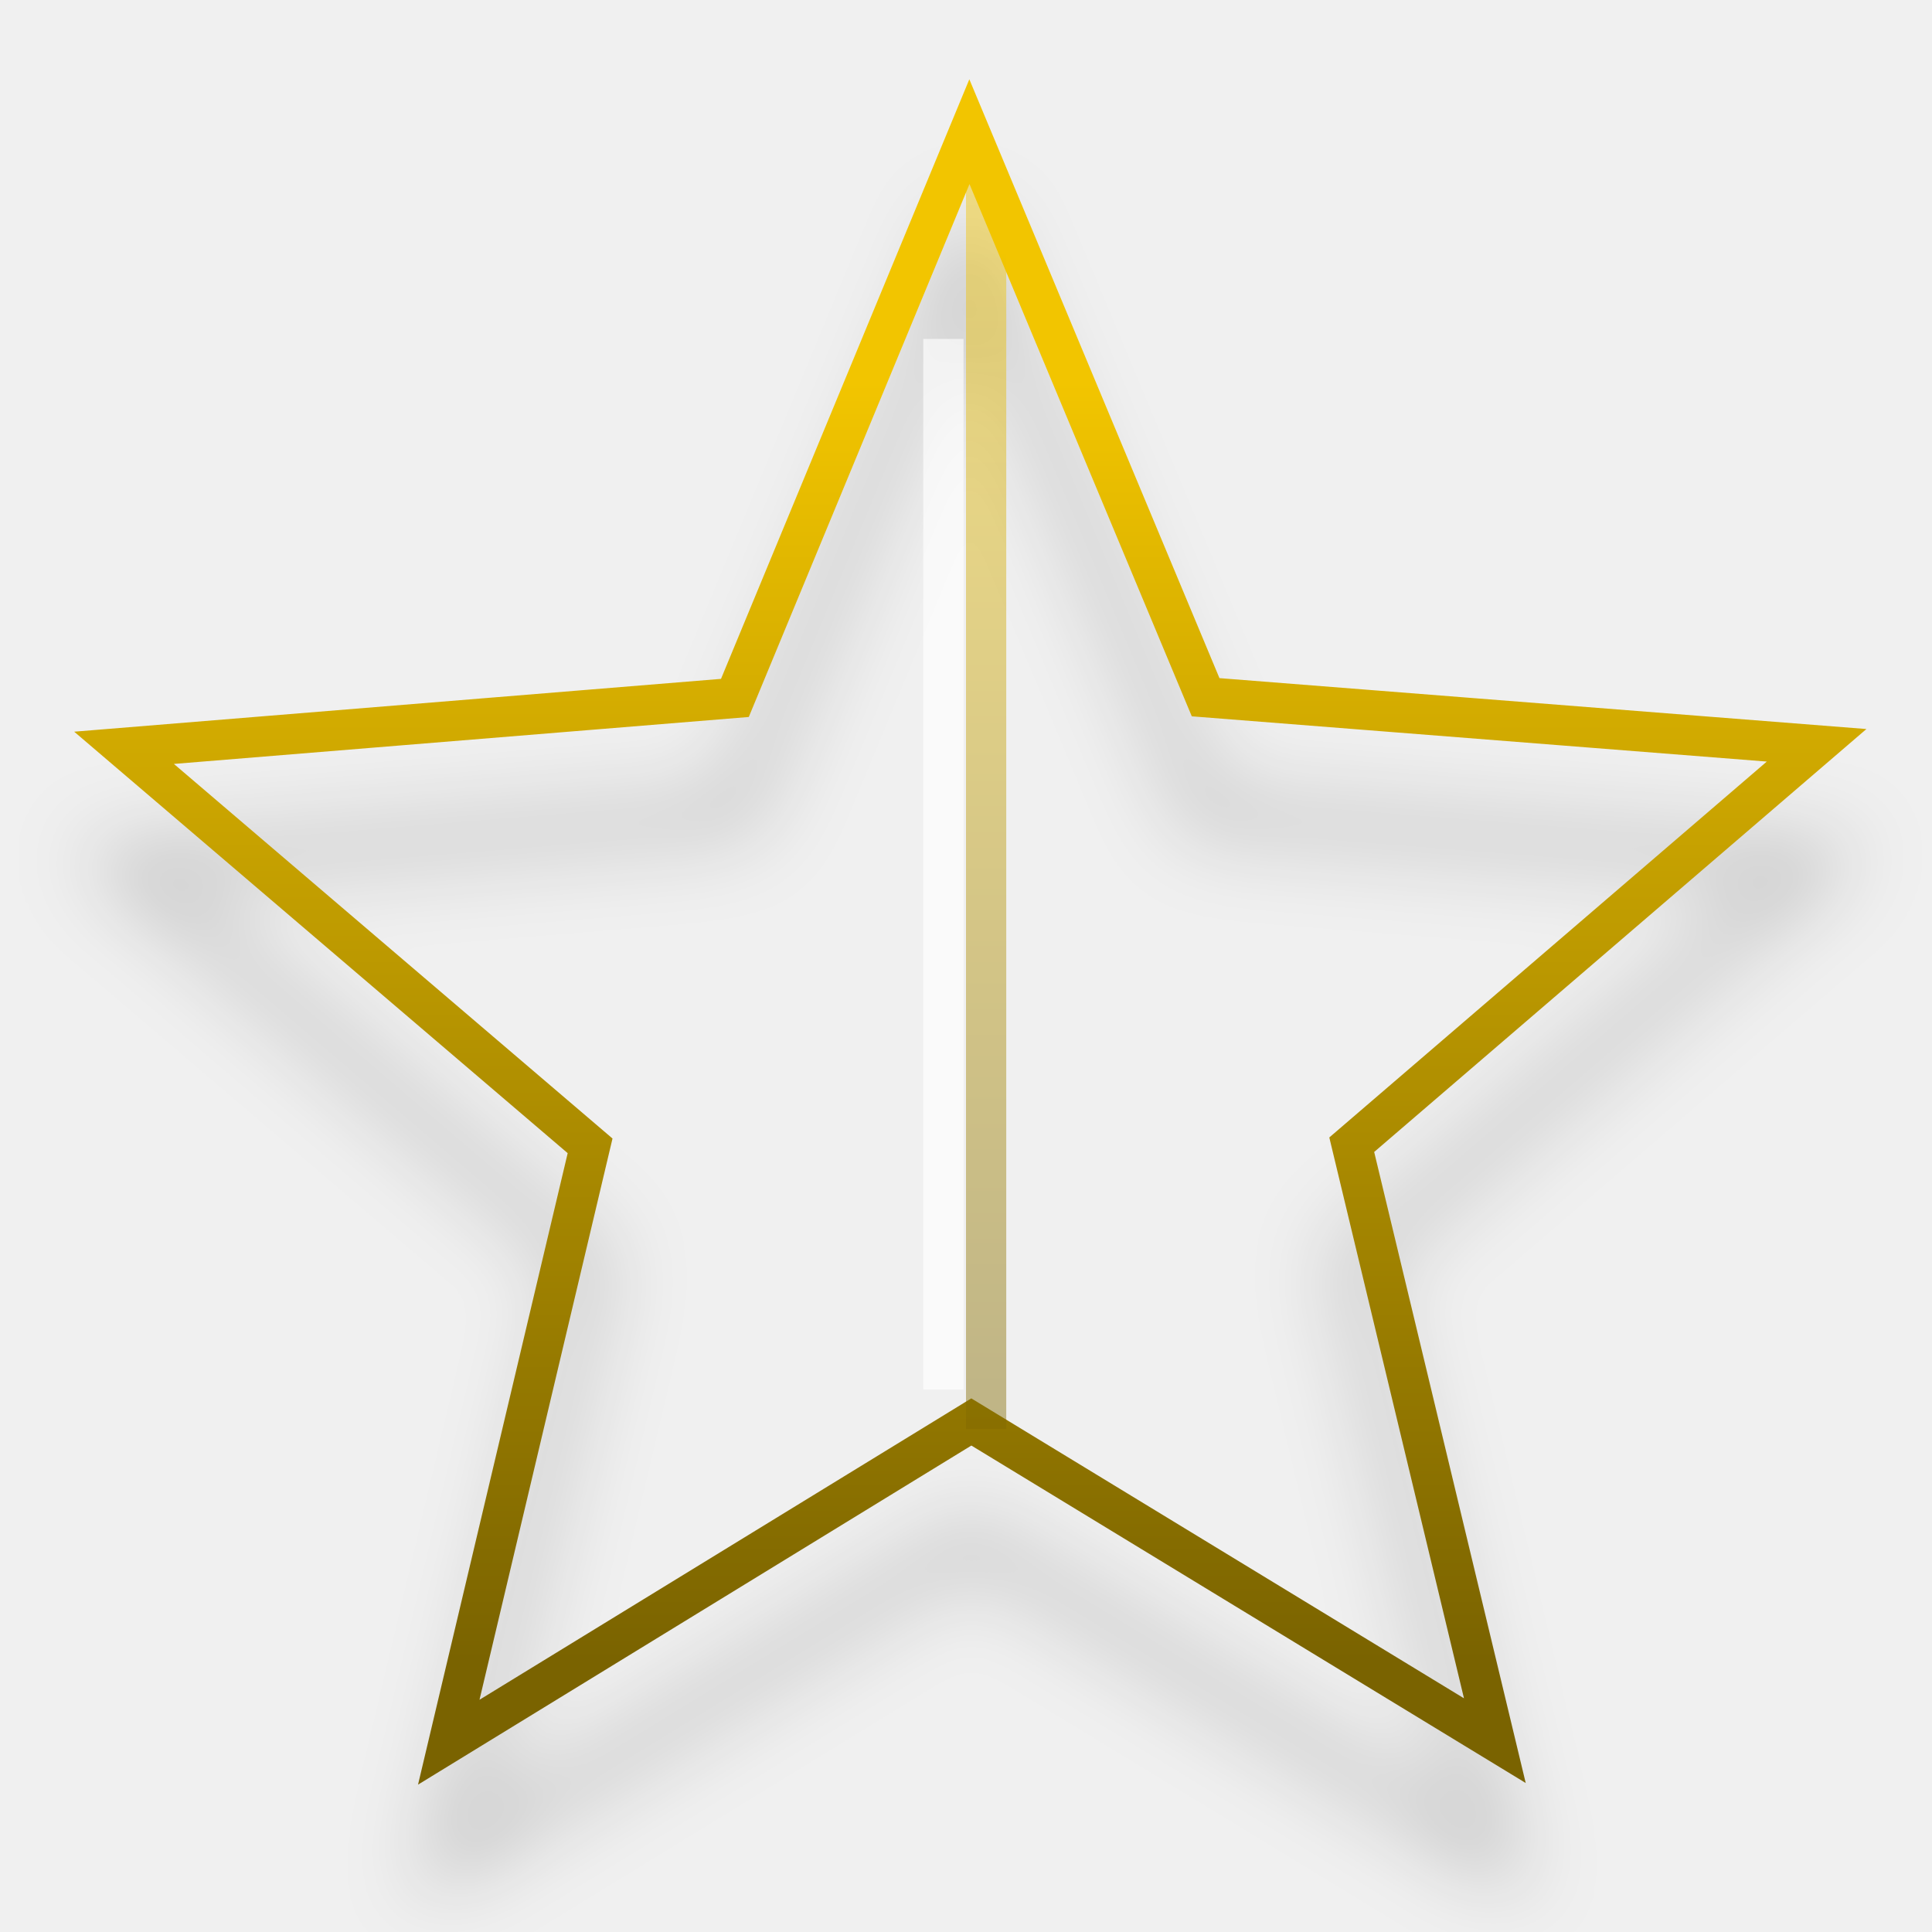
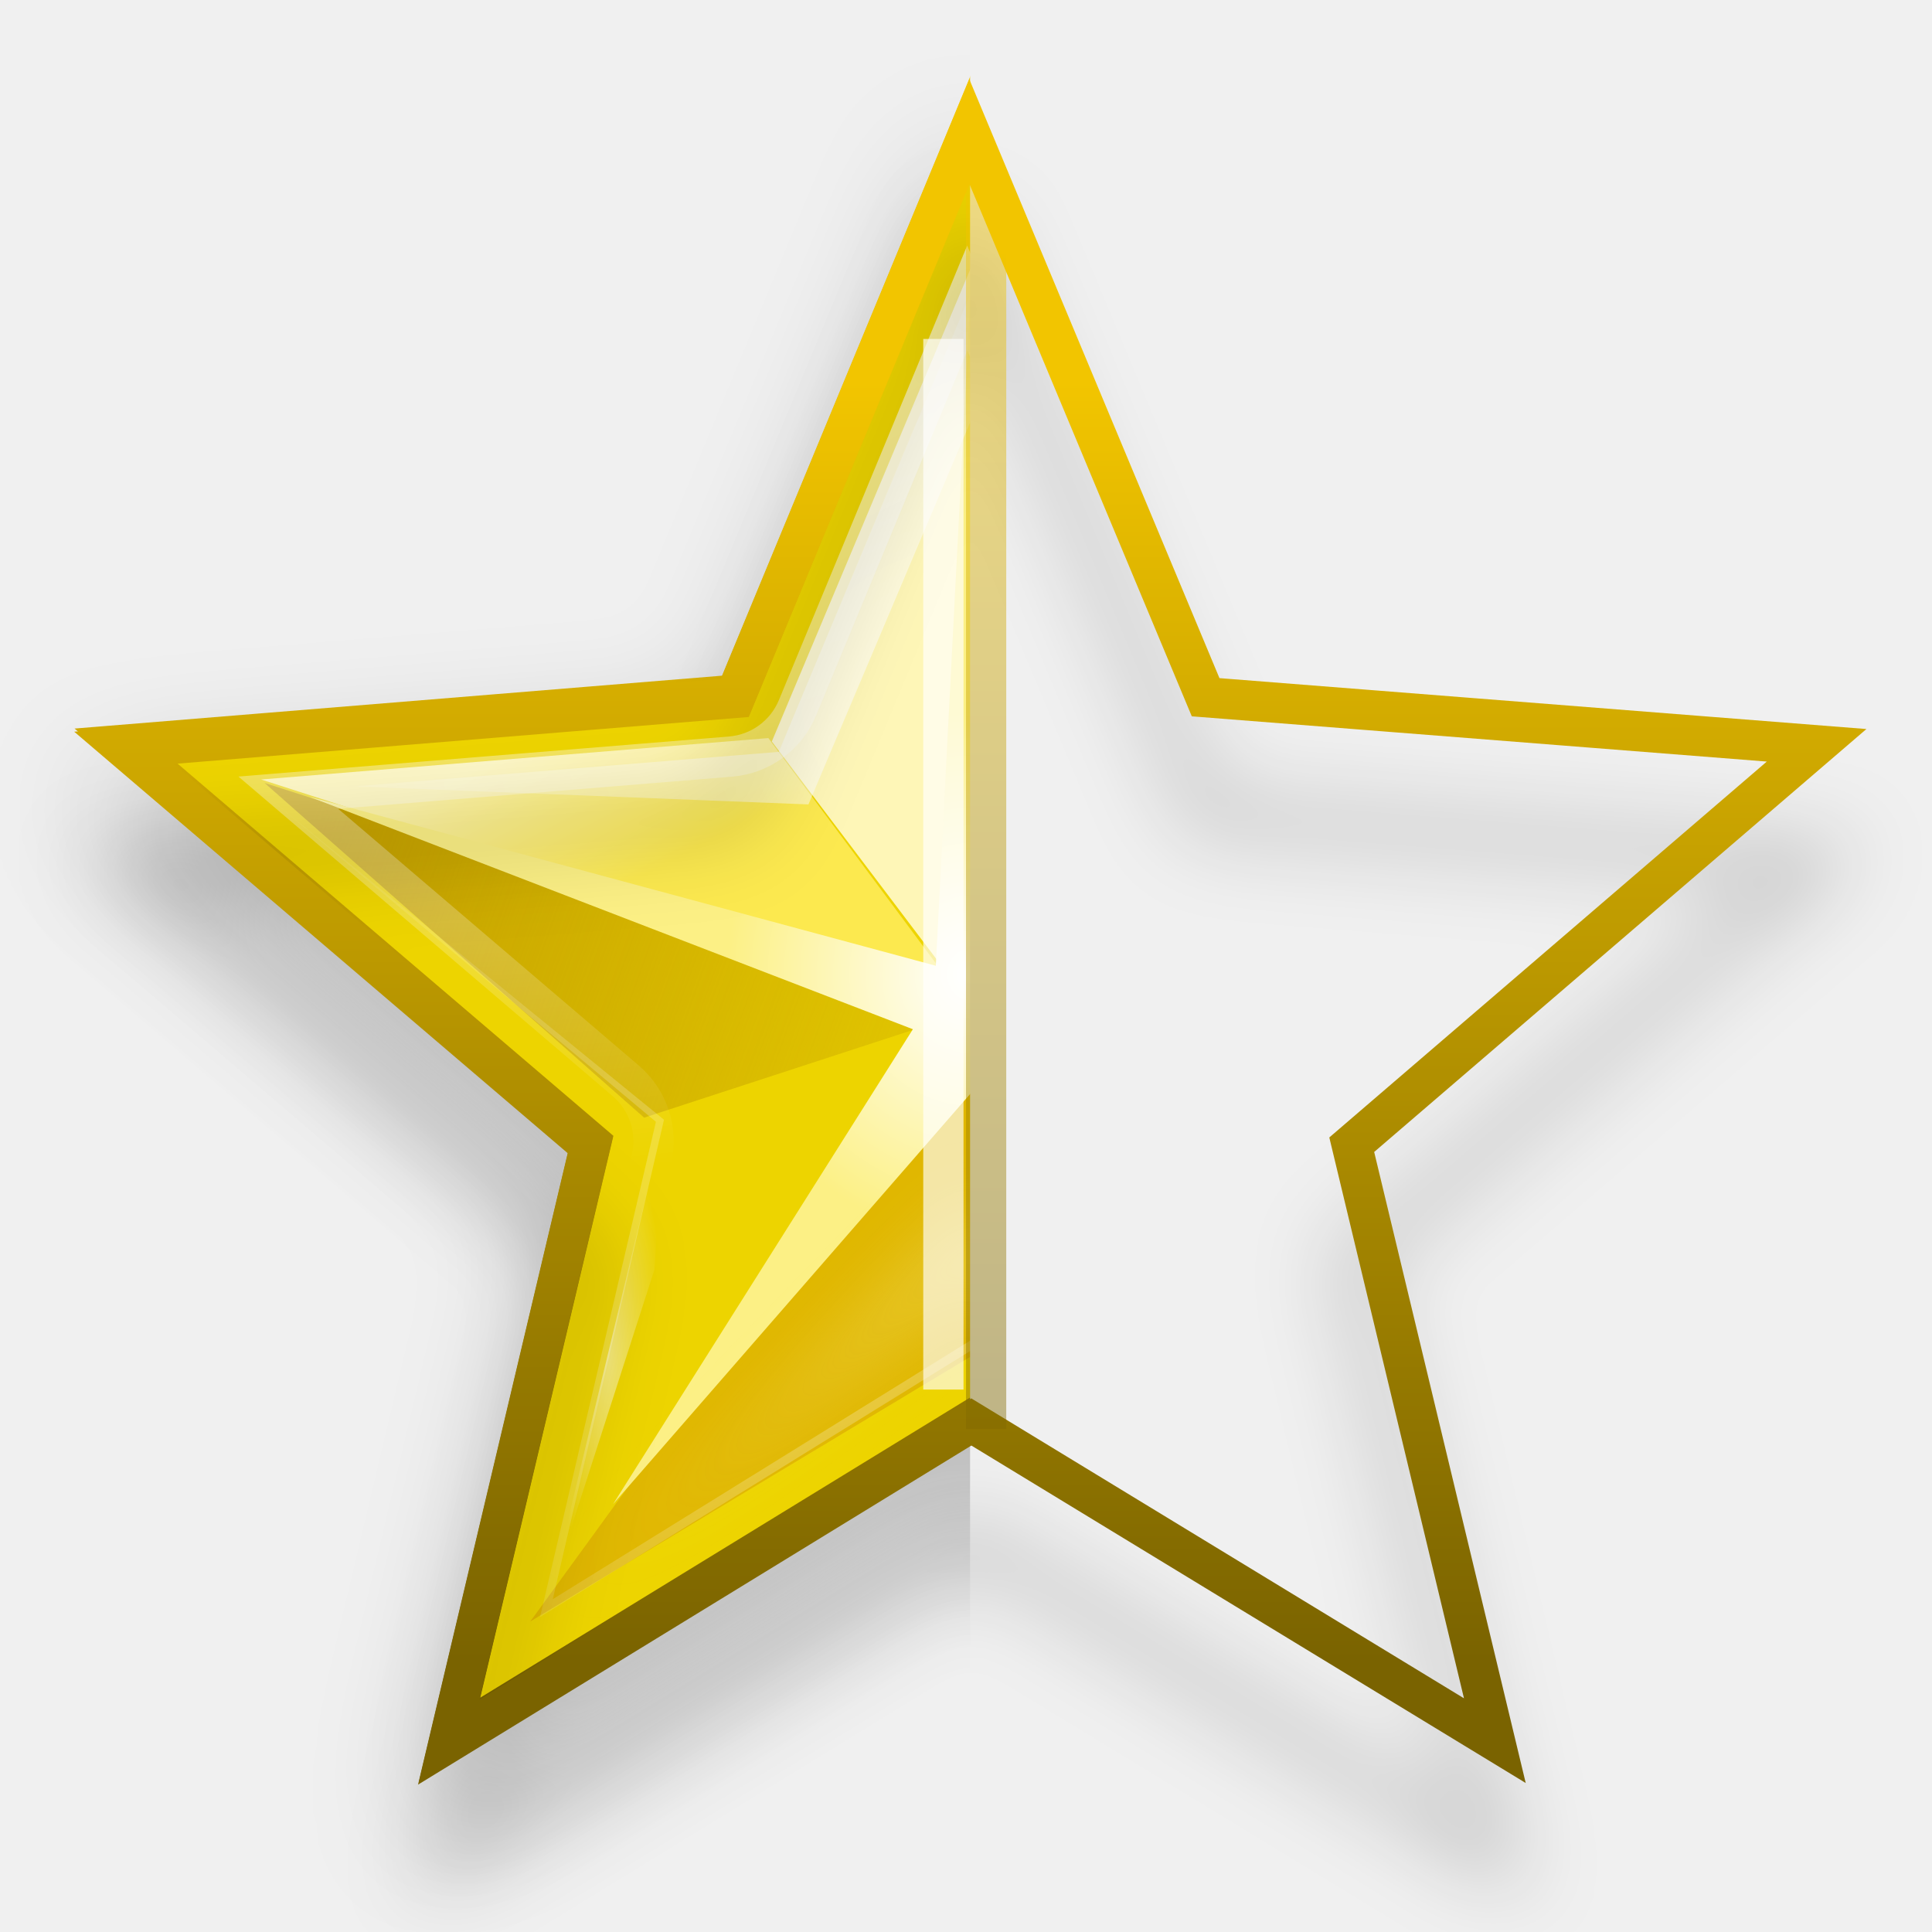
<svg xmlns="http://www.w3.org/2000/svg" xmlns:xlink="http://www.w3.org/1999/xlink" width="48" height="48" viewBox="0 0 48 48" version="1.1" id="svg1">
  <defs id="defs1">
    <filter id="filter7746" color-interpolation-filters="sRGB" x="-0.115" y="-0.123" width="1.23" height="1.239">
      <feGaussianBlur id="feGaussianBlur7748" stdDeviation="7.447" />
    </filter>
    <linearGradient xlink:href="#linearGradient7674" id="linearGradient7116" gradientUnits="userSpaceOnUse" x1="84.366" y1="167.657" x2="84.366" y2="10.211" />
    <linearGradient id="linearGradient7674">
      <stop id="stop7676" offset="0" style="stop-color:#7a6300;stop-opacity:1" />
      <stop id="stop7678" offset="1" style="stop-color:#f2c500;stop-opacity:1" />
    </linearGradient>
    <linearGradient xlink:href="#linearGradient7481-8" id="linearGradient7118" gradientUnits="userSpaceOnUse" gradientTransform="matrix(0.7628421,0,0,0.7628421,43.002,42.74062)" x1="103.5" y1="136.5" x2="92" y2="114.5" />
    <linearGradient id="linearGradient7481-8">
      <stop id="stop7483-7" offset="0" style="stop-color:#fce94f;stop-opacity:1;" />
      <stop id="stop7485-4" offset="1" style="stop-color:#fef4a9;stop-opacity:1" />
    </linearGradient>
    <linearGradient xlink:href="#linearGradient7481-8" id="linearGradient7120" gradientUnits="userSpaceOnUse" gradientTransform="matrix(0.7628421,0,0,0.7628421,43.002,42.74062)" x1="190.5" y1="136.5" x2="218" y2="114.5" />
    <linearGradient xlink:href="#linearGradient7440" id="linearGradient7122" gradientUnits="userSpaceOnUse" gradientTransform="matrix(0.7628421,0,0,0.7628421,43.002,42.74062)" x1="46" y1="148.75" x2="173.5" y2="194.75" />
    <linearGradient id="linearGradient7440">
      <stop id="stop7442" offset="0" style="stop-color:#c4a000;stop-opacity:1;" />
      <stop id="stop7444" offset="1" style="stop-color:#c4a000;stop-opacity:0;" />
    </linearGradient>
    <linearGradient xlink:href="#linearGradient7440" id="linearGradient7124" gradientUnits="userSpaceOnUse" gradientTransform="matrix(0.7628421,0,0,0.7628421,43.002,42.74062)" x1="179" y1="137.75" x2="173.5" y2="194.75" />
    <radialGradient xlink:href="#linearGradient7422" id="radialGradient7126" gradientUnits="userSpaceOnUse" gradientTransform="matrix(0.3149254,0,0,0.3378124,109.9656,109.4834)" cx="147.078" cy="146.235" fx="147.078" fy="146.235" r="86" />
    <linearGradient id="linearGradient7422">
      <stop id="stop7424" offset="0" style="stop-color:#ffffff;stop-opacity:1" />
      <stop id="stop7426" offset="1" style="stop-color:#fcf085;stop-opacity:1" />
    </linearGradient>
    <radialGradient xlink:href="#linearGradient7334" id="radialGradient7128" gradientUnits="userSpaceOnUse" gradientTransform="matrix(2.067381,0,0,0.9120797,-159.0397,35.51321)" cx="149" cy="180.617" fx="149" fy="180.617" r="59.5" />
    <linearGradient id="linearGradient7334">
      <stop id="stop7336" offset="0" style="stop-color:#fdf4a4;stop-opacity:1;" />
      <stop id="stop7338" offset="1" style="stop-color:#fdf4a4;stop-opacity:0;" />
    </linearGradient>
    <filter height="1.363" y="-0.181" width="1.16" x="-0.08" id="filter7540" color-interpolation-filters="sRGB">
      <feGaussianBlur id="feGaussianBlur7542" stdDeviation="3.965" />
    </filter>
    <radialGradient xlink:href="#linearGradient7414" id="radialGradient7130" gradientUnits="userSpaceOnUse" gradientTransform="matrix(0.7628421,0,0,3.166951,43.002,-455.5109)" cx="95.75" cy="207.25" fx="95.75" fy="207.25" r="8.25" />
    <linearGradient id="linearGradient7414">
      <stop id="stop7416" offset="0" style="stop-color:#ffffff;stop-opacity:1;" />
      <stop id="stop7418" offset="1" style="stop-color:#ffffff;stop-opacity:0;" />
    </linearGradient>
    <radialGradient xlink:href="#linearGradient7414" id="radialGradient7132" gradientUnits="userSpaceOnUse" gradientTransform="matrix(0.964651,0.00431263,-0.00403621,0.9028203,12.57589,4.346268)" cx="148.36" cy="136.665" fx="148.36" fy="136.665" r="94.5" />
    <radialGradient xlink:href="#linearGradient7414" id="radialGradient7134" gradientUnits="userSpaceOnUse" gradientTransform="matrix(-0.7975471,-0.5755229,0.5386341,-0.7464274,180.906,380.5853)" cx="148.36" cy="136.665" fx="148.36" fy="136.665" r="94.5" />
    <radialGradient xlink:href="#linearGradient7414" id="radialGradient7136" gradientUnits="userSpaceOnUse" gradientTransform="matrix(1.886401,-0.03380144,0.02306477,1.287205,-89.65857,-12.82215)" cx="98.271" cy="59.601" fx="98.271" fy="59.601" r="94.021" />
    <filter color-interpolation-filters="sRGB" id="filter6303-1" x="-0.086" y="-0.092" width="1.173" height="1.178">
      <feGaussianBlur stdDeviation="4.937" id="feGaussianBlur6305-4" />
    </filter>
    <linearGradient xlink:href="#linearGradient7674" id="linearGradient6325-1-1" gradientUnits="userSpaceOnUse" x1="742" y1="87" x2="742" y2="56" gradientTransform="translate(-716.0625,-50.05882)" />
    <linearGradient xlink:href="#linearGradient7674" id="linearGradient1" gradientUnits="userSpaceOnUse" x1="84.366" y1="167.657" x2="84.366" y2="10.211" />
-     <mask maskUnits="userSpaceOnUse" id="mask1">
+     <mask id="mask1">
      <rect style="color:#000000;display:inline;overflow:visible;visibility:visible;opacity:1;fill:#ffffff;fill-opacity:1;fill-rule:nonzero;stroke:none;stroke-width:1;marker:none;enable-background:new" id="rect1" width="169.876" height="320.877" x="-13.8" y="29.383" />
    </mask>
  </defs>
  <g id="layer1">
    <g id="g6892" transform="matrix(0.2247742,0,0,0.2247742,-10.98043,-11.50288)" clip-path="none" style="display:inline;enable-background:new" mask="url(#mask1)">
      <path transform="matrix(0.8991064,0,0,0.8991064,66.82981,90.4265)" d="M 164,177.5 99.573,138.28 35.263,177.691 52.655,104.298 -4.701,55.314 70.475,49.175 l 28.862,-69.685 29.069,69.599 75.193,5.916 -57.21,49.154 z" id="path6894" style="opacity:0.212;fill:#000000;fill-opacity:1;stroke:#000000;stroke-width:4.948;stroke-miterlimit:4;stroke-dasharray:none;stroke-opacity:1;filter:url(#filter7746)" />
      <path style="fill:#edd400;stroke:url(#linearGradient1);stroke-width:4.948;stroke-miterlimit:4;stroke-dasharray:none;stroke-opacity:1" id="path6896" d="M 164,177.5 99.573,138.28 35.263,177.691 52.655,104.298 -4.701,55.314 70.475,49.175 l 28.862,-69.685 29.069,69.599 75.193,5.916 -57.21,49.154 z" transform="matrix(0.8991064,0,0,0.8991064,66.82981,83.75314)" />
      <path style="color:#000000;display:inline;overflow:visible;visibility:visible;fill:url(#linearGradient7118);fill-opacity:1;fill-rule:nonzero;stroke:none;marker:none;enable-background:accumulate" d="m 77.711,137.333 78.191,25.174 -22.122,-29.751 z" id="path6898" />
      <path style="fill:#fef6b7;fill-opacity:1;stroke:none" d="m 156.284,80.501 -22.122,52.636 22.504,29.751 z" id="path6900" />
      <path id="path6902" d="m 156.665,80.501 22.122,52.636 -22.504,29.751 z" style="fill:#eed404;fill-opacity:1;stroke:none" />
      <path id="path6904" d="m 234.475,137.333 -78.191,25.174 22.122,-29.751 z" style="fill:url(#linearGradient7120);fill-opacity:1;stroke:none" />
      <path style="fill:url(#linearGradient7122);fill-opacity:1;stroke:none" d="m 78.093,137.714 78.191,25.174 -36.235,11.824 z" id="path6906" />
      <path id="path6908" d="m 235.238,137.714 -78.191,25.174 36.235,11.824 z" style="color:#000000;display:inline;overflow:visible;visibility:visible;fill:url(#linearGradient7124);fill-opacity:1;fill-rule:nonzero;stroke:none;marker:none;enable-background:accumulate" />
      <path style="fill:#000000;fill-opacity:0;stroke:none" d="m 156.665,162.888 48.822,67.512 -12.587,-55.687 z" id="path6910" />
      <path id="path6912" d="m 156.665,162.888 48.822,67.512 -12.587,-55.687 z" style="fill:#ffef65;fill-opacity:1;stroke:none" />
      <path style="fill:#edd400;fill-opacity:1;stroke:none" d="m 156.665,162.888 -48.822,67.512 12.587,-55.687 z" id="path6914" />
      <path style="fill:#e0b700;fill-opacity:1;stroke:none" d="m 107.462,230.4 48.822,-67.13 v 37.761 z" id="path6916" />
      <path id="path6918" d="m 205.106,230.4 -48.822,-67.13 v 37.761 z" style="fill:#c4a000;fill-opacity:1;stroke:none" />
      <path style="fill:url(#radialGradient7126);fill-opacity:1;stroke:none" d="m 156.284,80.501 -3.996,77.421 -69.237,-18.682 66.702,25.698 -33.137,52.493 39.771,-45.685 41.472,49.499 -35.95,-56.482 52.351,-20.565 -54.329,13.724 z" id="path6920" />
      <path style="opacity:0.268;fill:url(#radialGradient7128);fill-opacity:1;stroke:none;filter:url(#filter7540)" d="m 87.5,242 60.5,-40.5 58.5,38 -58,-50 z" id="path6922" transform="matrix(0.7628421,0,0,0.8772229,43.002,17.30008)" />
      <path style="opacity:0.487;fill:url(#radialGradient7130);fill-opacity:1;stroke:none" d="m 122.338,174.712 -12.587,52.255 11.443,-35.472 z" id="path6924" />
      <path style="opacity:0.618;fill:url(#radialGradient7132);fill-opacity:1;stroke:none" d="m 88.01,138.096 46.915,-3.814 21.336,-50.976 21.001,50.976 54.925,4.196 -57.627,1.164 -17.45,-44.205 -18.9,44.653 z" id="path6926" />
      <path id="path6928" d="m 197.64,224.925 -41.174,-24.652 -47.921,29.63 12.805,-54.732 -43.068,-36.045 43.962,35.815 -12.291,52.994 46.325,-28.694 z" style="opacity:0.268;fill:url(#radialGradient7134);fill-opacity:1;stroke:none" />
      <path xlink:href="#path7592" style="fill:none;stroke:url(#radialGradient7136);stroke-width:4.301;stroke-miterlimit:4;stroke-dasharray:none;stroke-opacity:1" id="path6930" d="m 156.178,87.42 -18.139,43.795 a 8.49,8.49 0 0 1 -7.152,5.213 l -47.25,3.857 36.049,30.787 a 8.49,8.49 0 0 1 2.746,8.412 L 111.5,225.613 151.922,200.844 a 8.49,8.49 0 0 1 8.85,-0.014 l 40.492,24.65 -11.066,-46.096 a 8.49,8.49 0 0 1 2.721,-8.422 l 35.957,-30.893 -47.26,-3.719 a 8.49,8.49 0 0 1 -7.168,-5.191 z" transform="matrix(1.034547,0,0,1.034411,-5.808744,-6.319914)" />
    </g>
    <g transform="matrix(2.026359,0,0,2.026359,-612.5786,-357.0732)" style="display:inline;enable-background:new" id="g6317-4">
      <path transform="matrix(0.0996272,0,0,0.0996272,304.2942,181.3096)" d="M 164,177.5 99.573,138.28 35.263,177.691 52.655,104.298 -4.701,55.314 70.475,49.175 l 28.862,-69.685 29.069,69.599 75.193,5.916 -57.21,49.154 z" id="path6319-8" style="display:inline;opacity:0.189;fill:none;stroke:#000000;stroke-width:4.953;stroke-miterlimit:4;stroke-dasharray:none;stroke-opacity:1;filter:url(#filter6303-1);enable-background:new" />
      <path style="display:inline;fill:none;stroke:url(#linearGradient7116);stroke-width:4.953;stroke-miterlimit:4;stroke-dasharray:none;stroke-opacity:1;enable-background:new" id="path6321-4" d="M 164,177.5 99.573,138.28 35.263,177.691 52.655,104.298 -4.701,55.314 70.475,49.175 l 28.862,-69.685 29.069,69.599 75.193,5.916 -57.21,49.154 z" transform="matrix(0.0996272,0,0,0.0996272,304.2942,179.8721)" />
      <path style="display:inline;fill:#000000;fill-opacity:0;stroke:none;enable-background:new" d="m 314.249,188.641 5.41,7.481 -1.395,-6.171 z" id="path6323-8" />
    </g>
    <path style="color:#000000;display:inline;overflow:visible;visibility:visible;opacity:0.445;fill:none;stroke:url(#linearGradient6325-1-1);stroke-width:1;stroke-linecap:butt;stroke-linejoin:miter;stroke-miterlimit:4;stroke-dasharray:none;stroke-dashoffset:0;stroke-opacity:1;marker:none;enable-background:new" d="M 24.5,4.441 V 35.504" id="path7320" />
    <path id="path8123" d="M 23.438,8.421 V 34.523" style="color:#000000;display:inline;overflow:visible;visibility:visible;opacity:0.645;fill:none;stroke:#ffffff;stroke-width:1;stroke-linecap:butt;stroke-linejoin:miter;stroke-miterlimit:4;stroke-dasharray:none;stroke-dashoffset:0;stroke-opacity:1;marker:none;enable-background:new" />
  </g>
</svg>
